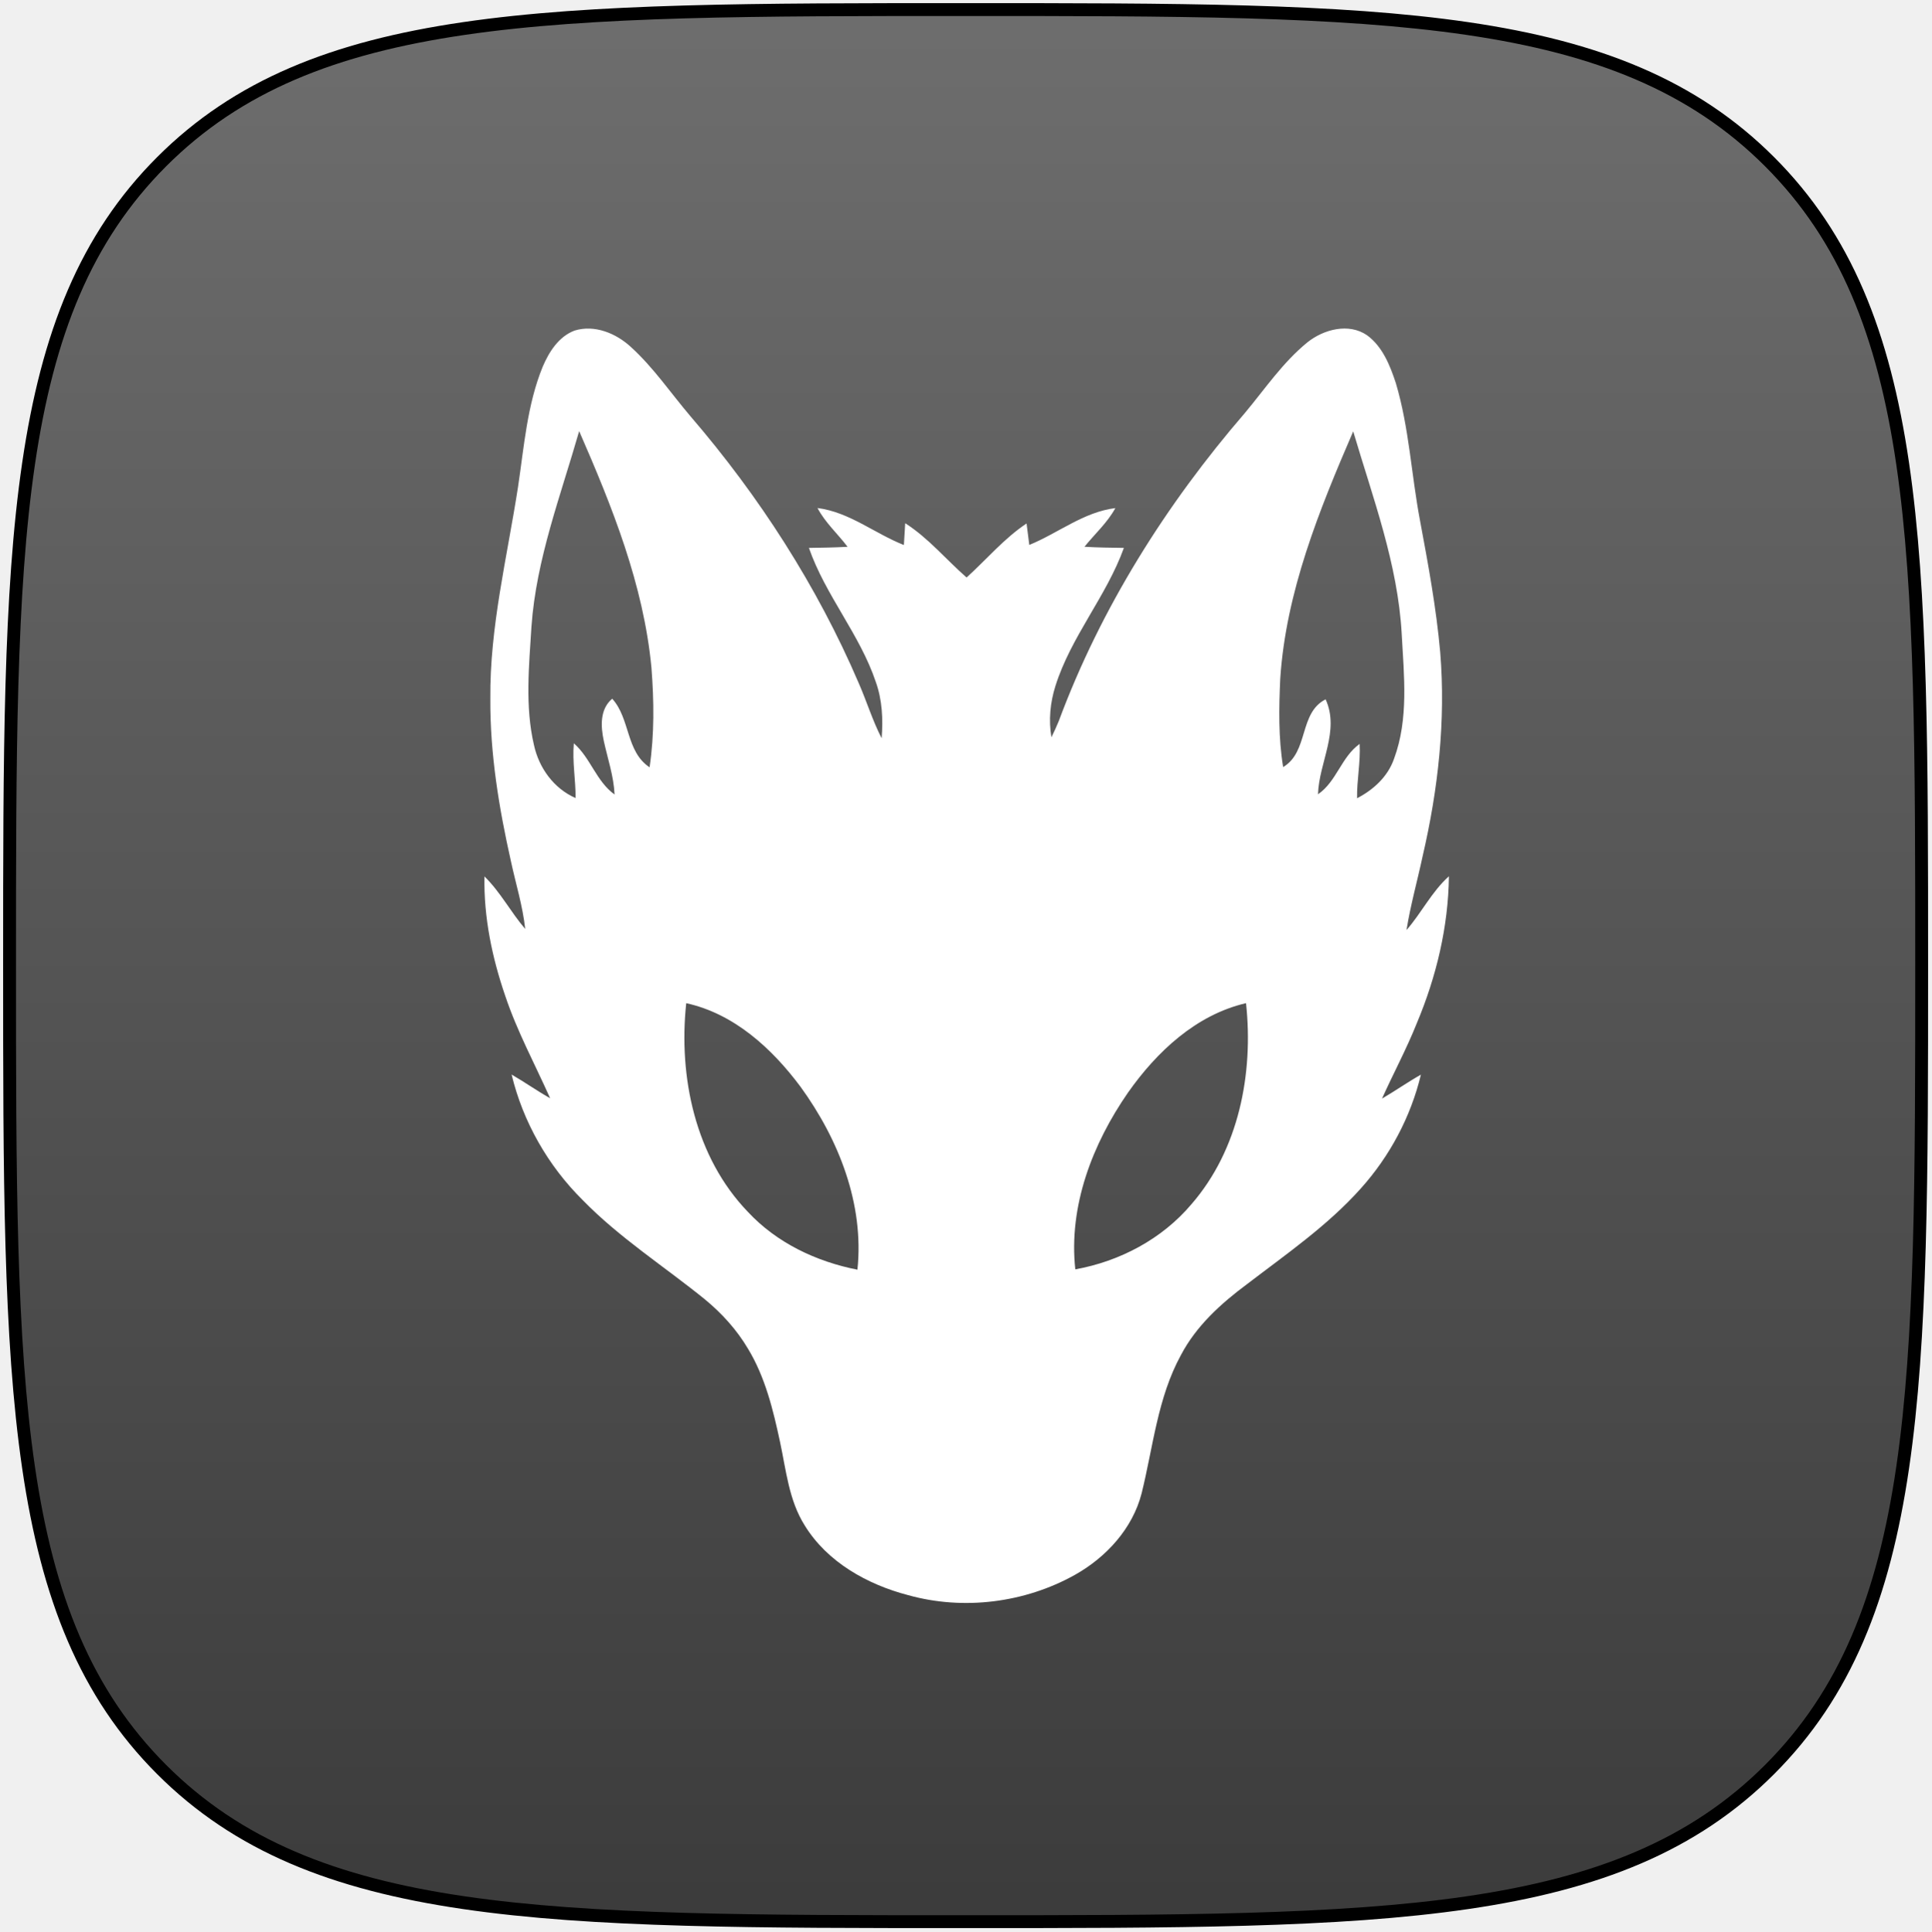
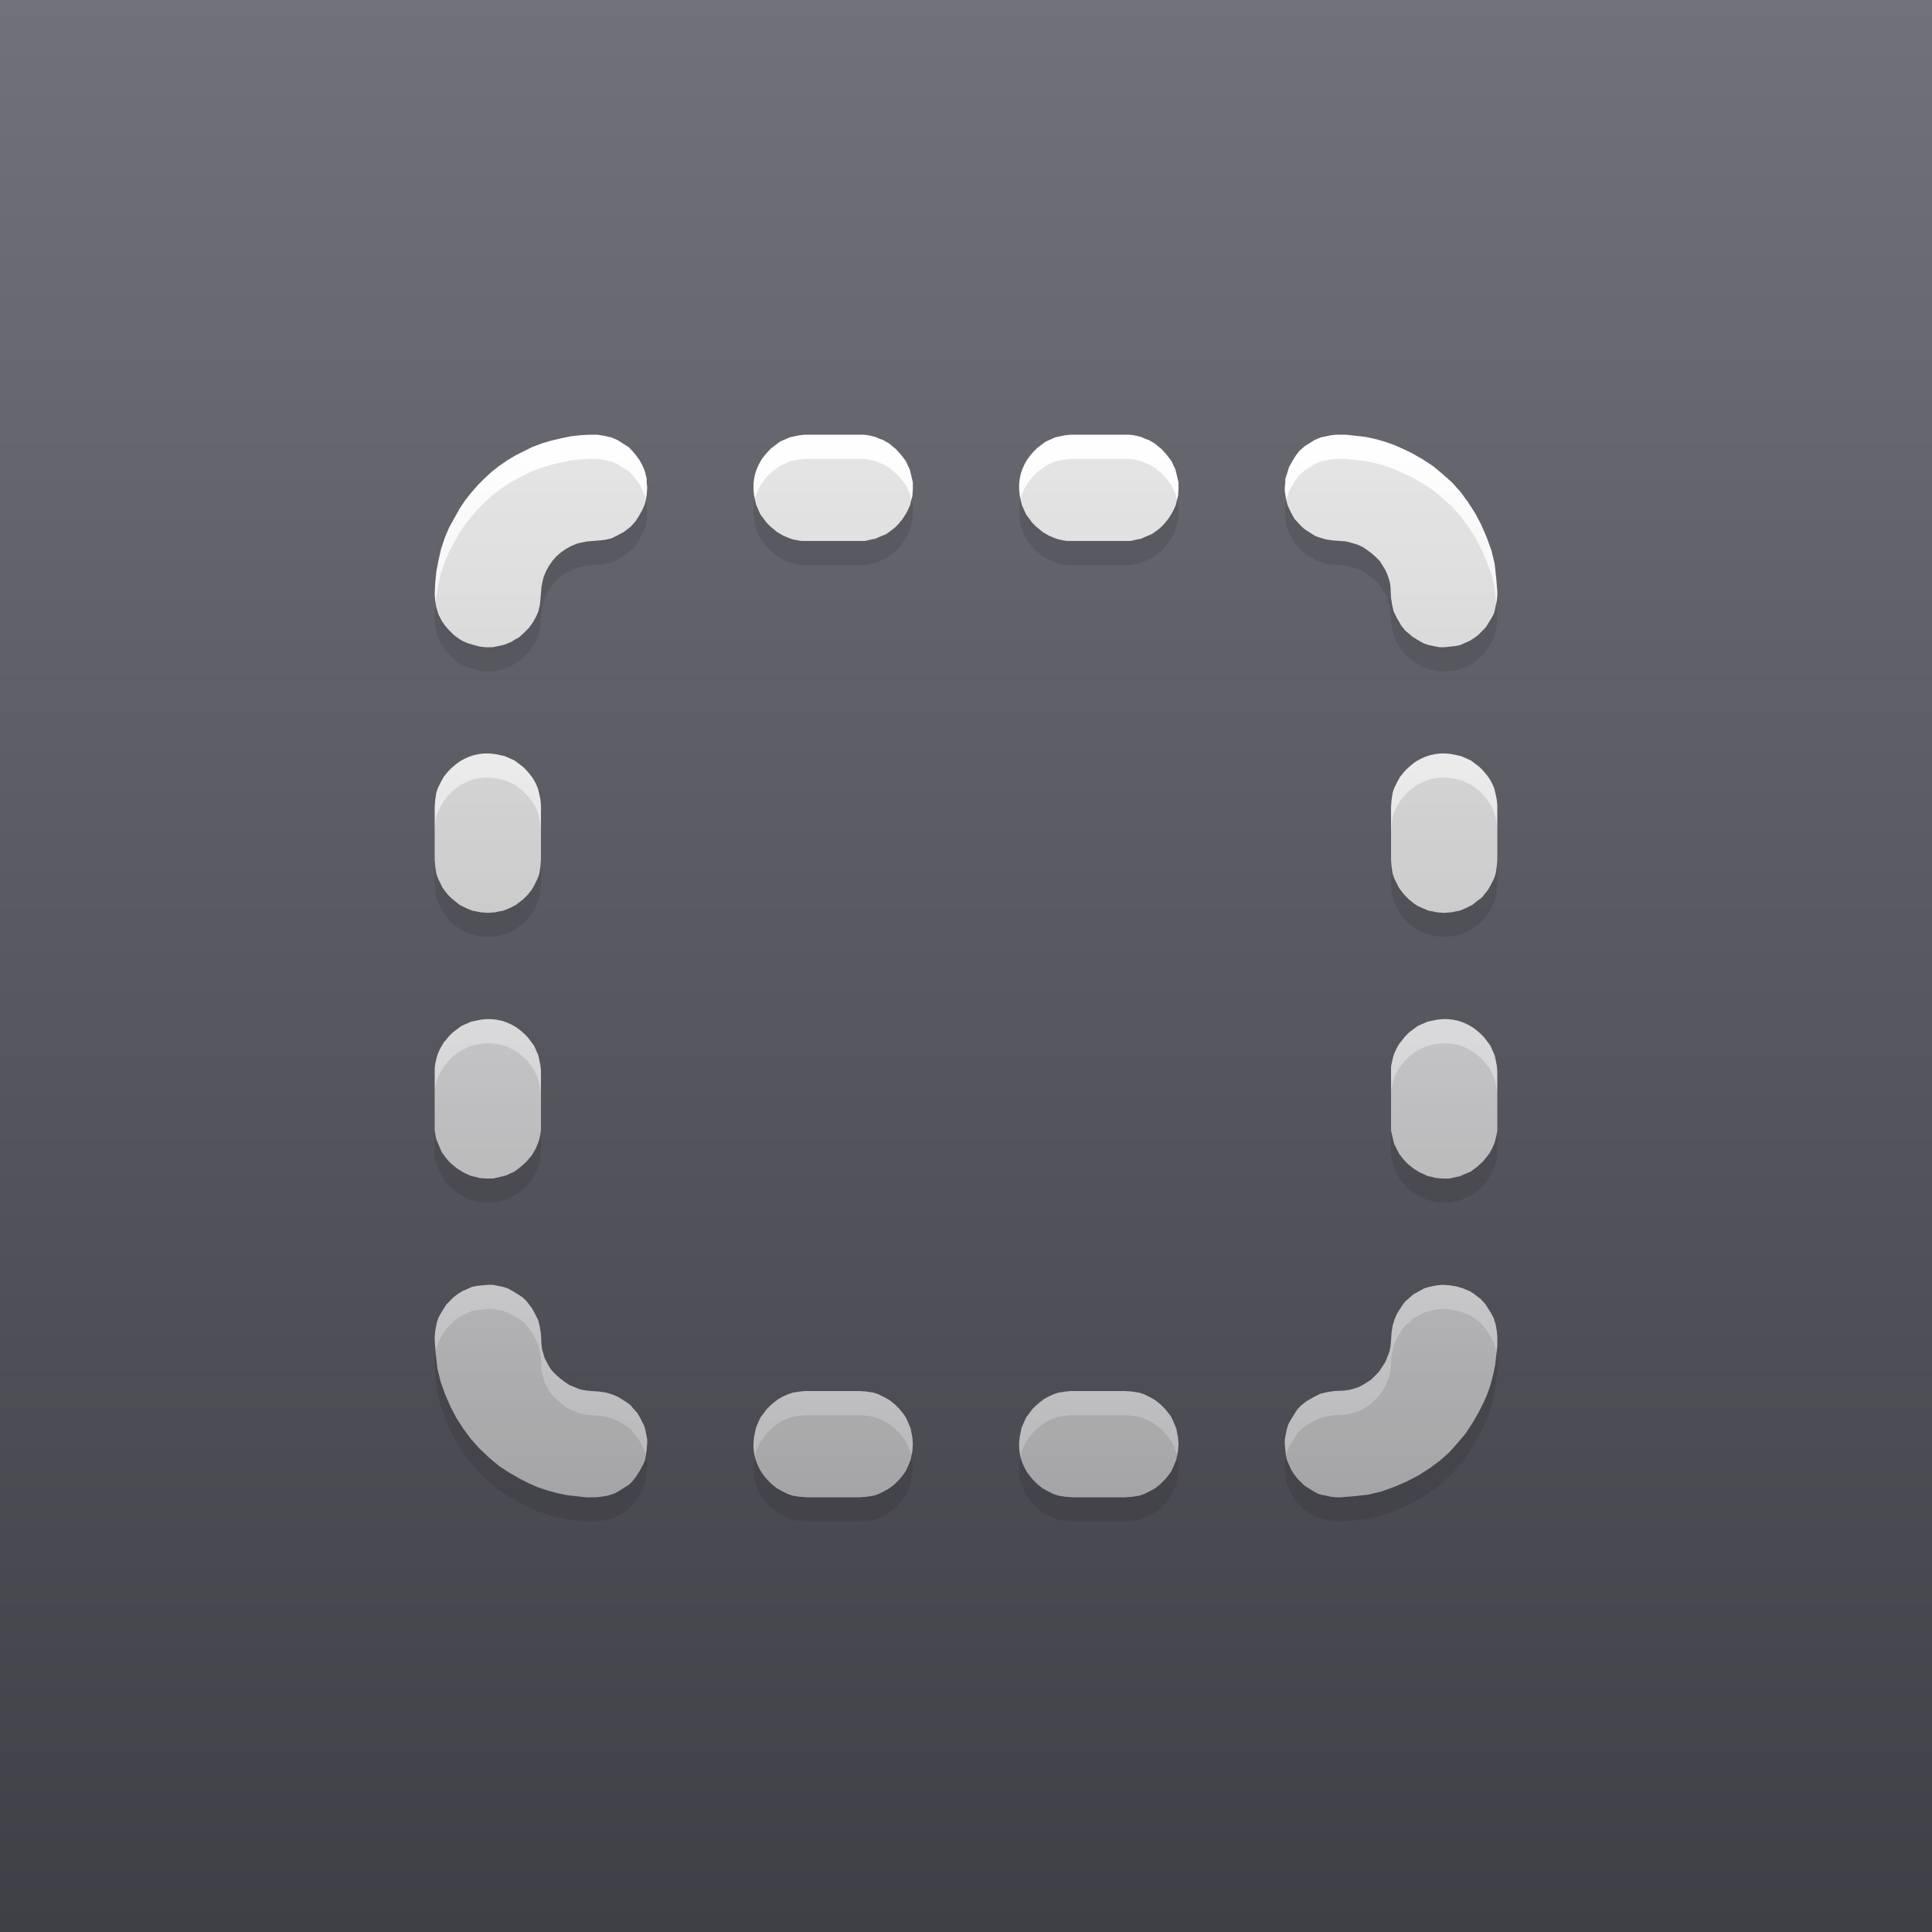
- <svg xmlns="http://www.w3.org/2000/svg" xmlns:xlink="http://www.w3.org/1999/xlink" width="606px" height="606px" viewBox="0 0 606 606" version="1.1">
+ <svg xmlns="http://www.w3.org/2000/svg" width="80" height="80" viewBox="0 0 80 80" fill="none">
+   <rect width="80" height="80" fill="url(#paint0_linear_datafox)" />
+   <g transform="translate(13.6 13.6) scale(2.2)">
+     <path fill-rule="evenodd" fill="url(#paint1_linear_datafox)" d="M10.10 4.00 L10.23 3.97 L10.29 3.96 L10.38 3.92 L10.50 3.87 L10.61 3.79 L10.66 3.75 L10.73 3.68 L10.81 3.58 L10.88 3.47 L10.91 3.41 L10.95 3.32 L10.97 3.23 L10.99 3.16 L11.00 3.03 L11.00 2.90 L10.97 2.77 L10.94 2.65 L10.91 2.59 L10.87 2.50 L10.81 2.42 L10.77 2.37 L10.68 2.27 L10.63 2.23 L10.56 2.17 L10.44 2.10 L10.38 2.08 L10.29 2.04 L10.16 2.01 L10.07 2.00 L10.00 2.00 L8.97 2.00 L8.87 2.01 L8.77 2.03 L8.68 2.05 L8.59 2.09 L8.50 2.13 L8.42 2.19 L8.34 2.25 L8.27 2.32 L8.21 2.39 L8.15 2.47 L8.10 2.56 L8.06 2.65 L8.03 2.74 L8.01 2.84 L8.00 2.93 L8.00 3.03 L8.01 3.13 L8.03 3.23 L8.05 3.32 L8.09 3.41 L8.13 3.50 L8.19 3.58 L8.25 3.66 L8.32 3.73 L8.37 3.77 L8.44 3.83 L8.56 3.90 L8.68 3.95 L8.74 3.97 L8.84 3.99 L8.90 4.00 L9.00 4.00 L10.00 4.00 Z M4.92 2.00 L4.74 2.01 L4.56 2.03 L4.37 2.07 L4.20 2.11 L4.03 2.16 L3.84 2.23 L3.68 2.31 L3.52 2.39 L3.37 2.48 L3.21 2.59 L3.07 2.70 L2.94 2.82 L2.81 2.95 L2.68 3.10 L2.57 3.24 L2.47 3.39 L2.37 3.57 L2.27 3.75 L2.19 3.94 L2.12 4.15 L2.07 4.37 L2.03 4.58 L2.01 4.79 L2.00 5.00 L2.01 5.13 L2.03 5.25 L2.07 5.38 L2.13 5.50 L2.20 5.60 L2.27 5.68 L2.36 5.77 L2.47 5.85 L2.52 5.88 L2.61 5.92 L2.74 5.96 L2.86 5.99 L2.96 6.00 L3.03 6.00 L3.09 6.00 L3.19 5.98 L3.32 5.95 L3.44 5.90 L3.52 5.85 L3.58 5.82 L3.68 5.73 L3.77 5.64 L3.85 5.53 L3.91 5.42 L3.95 5.33 L3.98 5.20 L3.99 5.10 L4.01 4.86 L4.03 4.76 L4.05 4.68 L4.09 4.58 L4.15 4.47 L4.22 4.37 L4.29 4.29 L4.37 4.22 L4.47 4.15 L4.58 4.09 L4.68 4.05 L4.76 4.03 L4.86 4.01 L5.10 3.99 L5.20 3.98 L5.33 3.95 L5.45 3.89 L5.56 3.83 L5.64 3.77 L5.69 3.73 L5.78 3.63 L5.85 3.52 L5.91 3.41 L5.95 3.32 L5.97 3.25 L5.99 3.13 L6.00 3.00 L5.99 2.90 L5.99 2.83 L5.96 2.70 L5.91 2.58 L5.85 2.47 L5.79 2.39 L5.75 2.34 L5.66 2.24 L5.55 2.17 L5.44 2.10 L5.32 2.05 L5.19 2.02 L5.06 2.00 Z M2.01 10.13 L2.03 10.26 L2.06 10.35 L2.09 10.41 L2.15 10.53 L2.21 10.61 L2.25 10.66 L2.32 10.73 L2.37 10.77 L2.47 10.85 L2.59 10.91 L2.71 10.96 L2.77 10.97 L2.87 10.99 L3.00 11.00 L3.13 10.99 L3.23 10.97 L3.29 10.96 L3.41 10.91 L3.53 10.85 L3.58 10.81 L3.66 10.75 L3.75 10.66 L3.83 10.56 L3.88 10.47 L3.91 10.41 L3.95 10.32 L3.97 10.26 L3.99 10.13 L4.00 10.00 L4.00 8.97 L3.99 8.87 L3.97 8.77 L3.94 8.65 L3.90 8.56 L3.85 8.47 L3.79 8.39 L3.73 8.32 L3.66 8.25 L3.58 8.19 L3.50 8.13 L3.41 8.09 L3.32 8.05 L3.23 8.03 L3.13 8.01 L3.03 8.00 L2.93 8.00 L2.84 8.01 L2.74 8.03 L2.65 8.06 L2.56 8.10 L2.47 8.15 L2.39 8.21 L2.32 8.27 L2.25 8.34 L2.17 8.44 L2.12 8.53 L2.09 8.59 L2.06 8.65 L2.03 8.74 L2.01 8.87 L2.00 9.00 L2.00 10.00 Z M2.00 15.10 L2.01 15.16 L2.03 15.26 L2.08 15.38 L2.13 15.50 L2.21 15.61 L2.27 15.68 L2.32 15.73 L2.42 15.81 L2.53 15.88 L2.59 15.91 L2.68 15.95 L2.77 15.97 L2.84 15.99 L2.97 16.00 L3.10 16.00 L3.23 15.97 L3.35 15.94 L3.41 15.91 L3.50 15.87 L3.58 15.81 L3.63 15.77 L3.73 15.68 L3.77 15.63 L3.83 15.56 L3.90 15.44 L3.95 15.32 L3.97 15.26 L3.99 15.16 L4.00 15.10 L4.00 15.00 L4.00 13.97 L3.99 13.87 L3.97 13.77 L3.95 13.68 L3.91 13.59 L3.87 13.50 L3.81 13.42 L3.75 13.34 L3.68 13.27 L3.61 13.21 L3.53 13.15 L3.44 13.10 L3.35 13.06 L3.26 13.03 L3.16 13.01 L3.07 13.00 L2.97 13.00 L2.87 13.01 L2.77 13.03 L2.68 13.05 L2.59 13.09 L2.50 13.13 L2.42 13.19 L2.34 13.25 L2.27 13.32 L2.23 13.37 L2.17 13.44 L2.10 13.56 L2.06 13.65 L2.04 13.71 L2.01 13.84 L2.00 13.93 L2.00 14.00 L2.00 15.00 Z M4.95 20.00 L4.85 19.99 L4.74 19.97 L4.64 19.93 L4.54 19.89 L4.45 19.83 L4.37 19.77 L4.29 19.70 L4.21 19.62 L4.16 19.55 L4.11 19.46 L4.07 19.38 L4.04 19.28 L4.02 19.21 L4.01 19.13 L4.00 18.93 L3.98 18.80 L3.95 18.67 L3.89 18.55 L3.83 18.44 L3.79 18.39 L3.73 18.31 L3.66 18.24 L3.60 18.20 L3.55 18.17 L3.47 18.12 L3.38 18.07 L3.29 18.04 L3.19 18.02 L3.09 18.00 L3.00 18.00 L2.90 18.01 L2.80 18.02 L2.70 18.04 L2.61 18.08 L2.52 18.12 L2.44 18.17 L2.36 18.23 L2.29 18.30 L2.22 18.37 L2.17 18.45 L2.12 18.53 L2.07 18.62 L2.04 18.71 L2.02 18.81 L2.01 18.87 L2.00 18.97 L2.00 19.05 L2.02 19.30 L2.05 19.57 L2.11 19.82 L2.20 20.07 L2.30 20.30 L2.41 20.51 L2.54 20.71 L2.68 20.90 L2.84 21.08 L3.03 21.26 L3.21 21.41 L3.41 21.54 L3.62 21.66 L3.78 21.74 L3.94 21.81 L4.12 21.87 L4.30 21.92 L4.49 21.96 L4.67 21.98 L4.85 22.00 L5.03 22.00 L5.13 21.99 L5.25 21.97 L5.38 21.93 L5.47 21.88 L5.55 21.83 L5.66 21.76 L5.73 21.69 L5.79 21.61 L5.86 21.50 L5.92 21.39 L5.96 21.30 L5.97 21.23 L5.99 21.10 L6.00 20.97 L6.00 20.91 L5.98 20.81 L5.96 20.71 L5.94 20.65 L5.88 20.53 L5.82 20.42 L5.73 20.32 L5.69 20.27 L5.61 20.21 L5.50 20.14 L5.45 20.11 L5.36 20.07 L5.23 20.03 L5.10 20.01 Z M10.13 21.99 L10.26 21.97 L10.35 21.94 L10.41 21.91 L10.47 21.88 L10.56 21.83 L10.66 21.75 L10.75 21.66 L10.83 21.56 L10.87 21.50 L10.91 21.41 L10.96 21.29 L10.97 21.23 L10.99 21.13 L11.00 21.00 L10.99 20.87 L10.97 20.77 L10.96 20.71 L10.91 20.59 L10.87 20.50 L10.83 20.44 L10.75 20.34 L10.66 20.25 L10.56 20.17 L10.47 20.12 L10.41 20.09 L10.35 20.06 L10.26 20.03 L10.13 20.01 L10.00 20.00 L8.97 20.00 L8.87 20.01 L8.74 20.03 L8.65 20.06 L8.56 20.10 L8.47 20.15 L8.39 20.21 L8.32 20.27 L8.25 20.34 L8.19 20.42 L8.13 20.50 L8.09 20.59 L8.05 20.68 L8.03 20.77 L8.01 20.87 L8.00 20.97 L8.00 21.07 L8.01 21.16 L8.03 21.26 L8.06 21.35 L8.10 21.44 L8.15 21.53 L8.21 21.61 L8.27 21.68 L8.34 21.75 L8.44 21.83 L8.53 21.88 L8.59 21.91 L8.65 21.94 L8.74 21.97 L8.87 21.99 L9.00 22.00 L10.00 22.00 Z M15.10 4.00 L15.23 3.97 L15.29 3.96 L15.38 3.92 L15.50 3.87 L15.61 3.79 L15.66 3.75 L15.73 3.68 L15.81 3.58 L15.88 3.47 L15.91 3.41 L15.95 3.32 L15.97 3.23 L15.99 3.16 L16.00 3.03 L16.00 2.90 L15.97 2.77 L15.94 2.65 L15.91 2.59 L15.87 2.50 L15.81 2.42 L15.77 2.37 L15.68 2.27 L15.63 2.23 L15.56 2.17 L15.44 2.10 L15.38 2.08 L15.29 2.04 L15.16 2.01 L15.07 2.00 L15.00 2.00 L13.97 2.00 L13.87 2.01 L13.77 2.03 L13.68 2.05 L13.59 2.09 L13.50 2.13 L13.42 2.19 L13.34 2.25 L13.27 2.32 L13.21 2.39 L13.15 2.47 L13.10 2.56 L13.06 2.65 L13.03 2.74 L13.01 2.84 L13.00 2.93 L13.00 3.03 L13.01 3.13 L13.03 3.23 L13.05 3.32 L13.09 3.41 L13.13 3.50 L13.19 3.58 L13.25 3.66 L13.32 3.73 L13.37 3.77 L13.44 3.83 L13.56 3.90 L13.68 3.95 L13.74 3.97 L13.84 3.99 L13.90 4.00 L14.00 4.00 L15.00 4.00 Z M19.05 4.00 L19.16 4.01 L19.27 4.04 L19.37 4.07 L19.46 4.11 L19.55 4.17 L19.63 4.23 L19.71 4.30 L19.79 4.38 L19.84 4.46 L19.89 4.54 L19.93 4.63 L19.96 4.72 L19.98 4.79 L19.99 4.87 L20.00 5.07 L20.02 5.20 L20.05 5.33 L20.11 5.45 L20.14 5.50 L20.19 5.59 L20.27 5.69 L20.32 5.73 L20.40 5.80 L20.48 5.85 L20.53 5.88 L20.62 5.93 L20.71 5.96 L20.81 5.98 L20.91 6.00 L21.00 6.00 L21.10 5.99 L21.20 5.98 L21.30 5.96 L21.39 5.92 L21.48 5.88 L21.56 5.83 L21.64 5.77 L21.71 5.70 L21.78 5.63 L21.83 5.55 L21.88 5.47 L21.93 5.38 L21.95 5.32 L21.97 5.22 L21.99 5.13 L22.00 5.03 L22.00 4.95 L21.98 4.70 L21.95 4.43 L21.89 4.18 L21.80 3.93 L21.70 3.70 L21.59 3.49 L21.45 3.27 L21.31 3.08 L21.15 2.90 L20.97 2.74 L20.79 2.59 L20.59 2.46 L20.38 2.34 L20.21 2.26 L20.05 2.19 L19.88 2.13 L19.70 2.08 L19.51 2.04 L19.33 2.02 L19.15 2.00 L18.97 2.00 L18.87 2.01 L18.78 2.03 L18.68 2.05 L18.56 2.10 L18.45 2.17 L18.37 2.22 L18.27 2.31 L18.21 2.39 L18.14 2.50 L18.08 2.61 L18.04 2.74 L18.01 2.83 L18.01 2.90 L18.00 3.00 L18.00 3.06 L18.02 3.19 L18.05 3.32 L18.09 3.41 L18.12 3.47 L18.18 3.58 L18.27 3.68 L18.34 3.75 L18.39 3.79 L18.50 3.86 L18.58 3.91 L18.64 3.93 L18.77 3.97 L18.90 3.99 Z M20.01 10.13 L20.03 10.26 L20.06 10.35 L20.09 10.41 L20.15 10.53 L20.21 10.61 L20.25 10.66 L20.34 10.75 L20.44 10.83 L20.50 10.87 L20.59 10.91 L20.71 10.96 L20.77 10.97 L20.87 10.99 L21.00 11.00 L21.13 10.99 L21.23 10.97 L21.29 10.96 L21.41 10.91 L21.53 10.85 L21.63 10.77 L21.71 10.71 L21.75 10.66 L21.83 10.56 L21.88 10.47 L21.91 10.41 L21.94 10.35 L21.97 10.26 L21.99 10.13 L22.00 10.00 L22.00 8.97 L21.99 8.87 L21.97 8.77 L21.94 8.65 L21.90 8.56 L21.85 8.47 L21.79 8.39 L21.73 8.32 L21.66 8.25 L21.58 8.19 L21.50 8.13 L21.41 8.09 L21.32 8.05 L21.23 8.03 L21.13 8.01 L21.03 8.00 L20.93 8.00 L20.84 8.01 L20.74 8.03 L20.65 8.06 L20.56 8.10 L20.47 8.15 L20.39 8.21 L20.32 8.27 L20.25 8.34 L20.17 8.44 L20.12 8.53 L20.09 8.59 L20.06 8.65 L20.03 8.74 L20.01 8.87 L20.00 9.00 L20.00 10.00 Z M20.00 15.10 L20.03 15.23 L20.06 15.35 L20.12 15.47 L20.15 15.53 L20.21 15.61 L20.27 15.68 L20.32 15.73 L20.42 15.81 L20.53 15.88 L20.62 15.92 L20.68 15.95 L20.77 15.97 L20.84 15.99 L20.97 16.00 L21.10 16.00 L21.23 15.97 L21.29 15.96 L21.38 15.92 L21.50 15.87 L21.58 15.81 L21.63 15.77 L21.73 15.68 L21.81 15.58 L21.85 15.53 L21.90 15.44 L21.94 15.35 L21.96 15.29 L21.99 15.16 L22.00 15.10 L22.00 15.00 L22.00 13.97 L21.99 13.87 L21.97 13.77 L21.95 13.68 L21.91 13.59 L21.87 13.50 L21.81 13.42 L21.75 13.34 L21.68 13.27 L21.61 13.21 L21.53 13.15 L21.44 13.10 L21.35 13.06 L21.26 13.03 L21.16 13.01 L21.07 13.00 L20.97 13.00 L20.87 13.01 L20.77 13.03 L20.68 13.05 L20.59 13.09 L20.50 13.13 L20.42 13.19 L20.34 13.25 L20.27 13.32 L20.19 13.42 L20.15 13.47 L20.10 13.56 L20.06 13.65 L20.04 13.71 L20.01 13.84 L20.00 13.90 L20.00 14.00 L20.00 15.00 Z M20.00 19.05 L19.99 19.16 L19.97 19.26 L19.93 19.36 L19.89 19.46 L19.83 19.55 L19.77 19.64 L19.69 19.72 L19.62 19.79 L19.54 19.84 L19.46 19.89 L19.38 19.93 L19.28 19.96 L19.21 19.98 L19.13 19.99 L18.93 20.00 L18.80 20.02 L18.67 20.05 L18.55 20.11 L18.50 20.14 L18.41 20.19 L18.31 20.27 L18.24 20.34 L18.20 20.40 L18.17 20.45 L18.12 20.53 L18.07 20.62 L18.04 20.71 L18.02 20.81 L18.00 20.91 L18.00 21.00 L18.01 21.10 L18.02 21.20 L18.04 21.30 L18.08 21.39 L18.12 21.48 L18.17 21.56 L18.23 21.64 L18.30 21.71 L18.37 21.78 L18.45 21.83 L18.53 21.88 L18.62 21.93 L18.68 21.95 L18.78 21.97 L18.87 21.99 L18.97 22.00 L19.05 22.00 L19.30 21.98 L19.57 21.95 L19.82 21.89 L20.07 21.80 L20.30 21.70 L20.53 21.58 L20.73 21.45 L20.92 21.31 L21.10 21.15 L21.26 20.97 L21.41 20.79 L21.54 20.59 L21.66 20.38 L21.74 20.22 L21.81 20.06 L21.87 19.89 L21.92 19.70 L21.96 19.51 L21.98 19.33 L22.00 19.15 L22.00 18.97 L21.99 18.87 L21.97 18.75 L21.93 18.62 L21.88 18.53 L21.83 18.45 L21.78 18.37 L21.69 18.27 L21.61 18.21 L21.56 18.17 L21.48 18.12 L21.36 18.07 L21.23 18.03 L21.10 18.01 L20.97 18.00 L20.87 18.01 L20.81 18.02 L20.68 18.05 L20.62 18.07 L20.53 18.12 L20.42 18.18 L20.32 18.27 L20.27 18.31 L20.21 18.39 L20.14 18.50 L20.11 18.55 L20.07 18.64 L20.03 18.77 L20.01 18.90 Z M15.13 21.99 L15.26 21.97 L15.35 21.94 L15.41 21.91 L15.47 21.88 L15.56 21.83 L15.66 21.75 L15.75 21.66 L15.83 21.56 L15.87 21.50 L15.91 21.41 L15.96 21.29 L15.97 21.23 L15.99 21.13 L16.00 21.00 L15.99 20.87 L15.97 20.77 L15.96 20.71 L15.91 20.59 L15.87 20.50 L15.83 20.44 L15.75 20.34 L15.66 20.25 L15.56 20.17 L15.47 20.12 L15.41 20.09 L15.35 20.06 L15.26 20.03 L15.13 20.01 L15.00 20.00 L13.97 20.00 L13.87 20.01 L13.74 20.03 L13.65 20.06 L13.56 20.10 L13.47 20.15 L13.39 20.21 L13.32 20.27 L13.25 20.34 L13.19 20.42 L13.13 20.50 L13.09 20.59 L13.05 20.68 L13.03 20.77 L13.01 20.87 L13.00 20.97 L13.00 21.07 L13.01 21.16 L13.03 21.26 L13.06 21.35 L13.10 21.44 L13.15 21.53 L13.21 21.61 L13.27 21.68 L13.34 21.75 L13.44 21.83 L13.53 21.88 L13.59 21.91 L13.65 21.94 L13.74 21.97 L13.87 21.99 L14.00 22.00 L15.00 22.00 Z" />
+   </g>
+   <g transform="translate(13.6 14.6) scale(2.2)">
+     <path fill-rule="evenodd" fill="black" fill-opacity="0.1" d="M10.10 4.00 L10.23 3.97 L10.29 3.96 L10.38 3.92 L10.50 3.87 L10.61 3.79 L10.66 3.75 L10.73 3.68 L10.81 3.58 L10.88 3.47 L10.91 3.41 L10.95 3.32 L10.97 3.23 L10.99 3.16 L11.00 3.03 L11.00 2.90 L10.97 2.77 L10.94 2.65 L10.91 2.59 L10.87 2.50 L10.81 2.42 L10.77 2.37 L10.68 2.27 L10.63 2.23 L10.56 2.17 L10.44 2.10 L10.38 2.08 L10.29 2.04 L10.16 2.01 L10.07 2.00 L10.00 2.00 L8.97 2.00 L8.87 2.01 L8.77 2.03 L8.68 2.05 L8.59 2.09 L8.50 2.13 L8.42 2.19 L8.34 2.25 L8.27 2.32 L8.21 2.39 L8.15 2.47 L8.10 2.56 L8.06 2.65 L8.03 2.74 L8.01 2.84 L8.00 2.93 L8.00 3.03 L8.01 3.13 L8.03 3.23 L8.05 3.32 L8.09 3.41 L8.13 3.50 L8.19 3.58 L8.25 3.66 L8.32 3.73 L8.37 3.77 L8.44 3.83 L8.56 3.90 L8.68 3.95 L8.74 3.97 L8.84 3.99 L8.90 4.00 L9.00 4.00 L10.00 4.00 Z M4.92 2.00 L4.74 2.01 L4.56 2.03 L4.37 2.07 L4.20 2.11 L4.03 2.16 L3.84 2.23 L3.68 2.31 L3.52 2.39 L3.37 2.48 L3.21 2.59 L3.07 2.70 L2.94 2.82 L2.81 2.95 L2.68 3.10 L2.57 3.24 L2.47 3.39 L2.37 3.57 L2.27 3.75 L2.19 3.94 L2.12 4.15 L2.07 4.37 L2.03 4.58 L2.01 4.79 L2.00 5.00 L2.01 5.13 L2.03 5.25 L2.07 5.38 L2.13 5.50 L2.20 5.60 L2.27 5.68 L2.36 5.77 L2.47 5.85 L2.52 5.88 L2.61 5.92 L2.74 5.96 L2.86 5.99 L2.96 6.00 L3.03 6.00 L3.09 6.00 L3.19 5.98 L3.32 5.95 L3.44 5.90 L3.52 5.85 L3.58 5.82 L3.68 5.73 L3.77 5.64 L3.85 5.53 L3.91 5.42 L3.95 5.33 L3.98 5.20 L3.99 5.10 L4.01 4.86 L4.03 4.76 L4.05 4.68 L4.09 4.58 L4.15 4.47 L4.22 4.37 L4.29 4.29 L4.37 4.22 L4.47 4.15 L4.58 4.09 L4.68 4.05 L4.76 4.03 L4.86 4.01 L5.10 3.99 L5.20 3.98 L5.33 3.95 L5.45 3.89 L5.56 3.83 L5.64 3.77 L5.69 3.73 L5.78 3.63 L5.85 3.52 L5.91 3.41 L5.95 3.32 L5.97 3.25 L5.99 3.13 L6.00 3.00 L5.99 2.90 L5.99 2.83 L5.96 2.70 L5.91 2.58 L5.85 2.47 L5.79 2.39 L5.75 2.34 L5.66 2.24 L5.55 2.17 L5.44 2.10 L5.32 2.05 L5.19 2.02 L5.06 2.00 Z M2.01 10.13 L2.03 10.26 L2.06 10.35 L2.09 10.41 L2.15 10.53 L2.21 10.61 L2.25 10.66 L2.32 10.73 L2.37 10.77 L2.47 10.85 L2.59 10.91 L2.71 10.96 L2.77 10.97 L2.87 10.99 L3.00 11.00 L3.13 10.99 L3.23 10.97 L3.29 10.96 L3.41 10.91 L3.53 10.85 L3.58 10.81 L3.66 10.75 L3.75 10.66 L3.83 10.56 L3.88 10.47 L3.91 10.41 L3.95 10.32 L3.97 10.26 L3.99 10.13 L4.00 10.00 L4.00 8.97 L3.99 8.87 L3.97 8.77 L3.94 8.65 L3.90 8.56 L3.85 8.47 L3.79 8.39 L3.73 8.32 L3.66 8.25 L3.58 8.19 L3.50 8.13 L3.41 8.09 L3.32 8.05 L3.23 8.03 L3.13 8.01 L3.03 8.00 L2.93 8.00 L2.84 8.01 L2.74 8.03 L2.65 8.06 L2.56 8.10 L2.47 8.15 L2.39 8.21 L2.32 8.27 L2.25 8.34 L2.17 8.44 L2.12 8.53 L2.09 8.59 L2.06 8.65 L2.03 8.74 L2.01 8.87 L2.00 9.00 L2.00 10.00 Z M2.00 15.10 L2.01 15.16 L2.03 15.26 L2.08 15.38 L2.13 15.50 L2.21 15.61 L2.27 15.68 L2.32 15.73 L2.42 15.81 L2.53 15.88 L2.59 15.91 L2.68 15.95 L2.77 15.97 L2.84 15.99 L2.97 16.00 L3.10 16.00 L3.23 15.97 L3.35 15.94 L3.41 15.91 L3.50 15.87 L3.58 15.81 L3.63 15.77 L3.73 15.68 L3.77 15.63 L3.83 15.56 L3.90 15.44 L3.95 15.32 L3.97 15.26 L3.99 15.16 L4.00 15.10 L4.00 15.00 L4.00 13.97 L3.99 13.87 L3.97 13.77 L3.95 13.68 L3.91 13.59 L3.87 13.50 L3.81 13.42 L3.75 13.34 L3.68 13.27 L3.61 13.21 L3.53 13.15 L3.44 13.10 L3.35 13.06 L3.26 13.03 L3.16 13.01 L3.07 13.00 L2.97 13.00 L2.87 13.01 L2.77 13.03 L2.68 13.05 L2.59 13.09 L2.50 13.13 L2.42 13.19 L2.34 13.25 L2.27 13.32 L2.23 13.37 L2.17 13.44 L2.10 13.56 L2.06 13.65 L2.04 13.71 L2.01 13.84 L2.00 13.93 L2.00 14.00 L2.00 15.00 Z M4.95 20.00 L4.85 19.99 L4.74 19.97 L4.64 19.93 L4.54 19.89 L4.45 19.83 L4.37 19.77 L4.29 19.70 L4.21 19.62 L4.16 19.55 L4.11 19.46 L4.07 19.38 L4.04 19.28 L4.02 19.21 L4.01 19.13 L4.00 18.93 L3.98 18.80 L3.95 18.67 L3.89 18.55 L3.83 18.44 L3.79 18.39 L3.73 18.31 L3.66 18.24 L3.60 18.20 L3.55 18.17 L3.47 18.12 L3.38 18.07 L3.29 18.04 L3.19 18.02 L3.09 18.00 L3.00 18.00 L2.90 18.01 L2.80 18.02 L2.70 18.04 L2.61 18.08 L2.52 18.12 L2.44 18.17 L2.36 18.23 L2.29 18.30 L2.22 18.37 L2.17 18.45 L2.12 18.53 L2.07 18.62 L2.04 18.71 L2.02 18.81 L2.01 18.87 L2.00 18.97 L2.00 19.05 L2.02 19.30 L2.05 19.57 L2.11 19.82 L2.20 20.07 L2.30 20.30 L2.41 20.51 L2.54 20.71 L2.68 20.90 L2.84 21.08 L3.03 21.26 L3.21 21.41 L3.41 21.54 L3.62 21.66 L3.78 21.74 L3.94 21.81 L4.12 21.87 L4.30 21.92 L4.49 21.96 L4.67 21.98 L4.85 22.00 L5.03 22.00 L5.13 21.99 L5.25 21.97 L5.38 21.93 L5.47 21.88 L5.55 21.83 L5.66 21.76 L5.73 21.69 L5.79 21.61 L5.86 21.50 L5.92 21.39 L5.96 21.30 L5.97 21.23 L5.99 21.10 L6.00 20.97 L6.00 20.91 L5.98 20.81 L5.96 20.71 L5.94 20.65 L5.88 20.53 L5.82 20.42 L5.73 20.32 L5.69 20.27 L5.61 20.21 L5.50 20.14 L5.45 20.11 L5.36 20.07 L5.23 20.03 L5.10 20.01 Z M10.13 21.99 L10.26 21.97 L10.35 21.94 L10.41 21.91 L10.47 21.88 L10.56 21.83 L10.66 21.75 L10.75 21.66 L10.83 21.56 L10.87 21.50 L10.91 21.41 L10.96 21.29 L10.97 21.23 L10.99 21.13 L11.00 21.00 L10.99 20.87 L10.97 20.77 L10.96 20.71 L10.91 20.59 L10.87 20.50 L10.83 20.44 L10.75 20.34 L10.66 20.25 L10.56 20.17 L10.47 20.12 L10.41 20.09 L10.35 20.06 L10.26 20.03 L10.13 20.01 L10.00 20.00 L8.97 20.00 L8.87 20.01 L8.74 20.03 L8.65 20.06 L8.56 20.10 L8.47 20.15 L8.39 20.21 L8.32 20.27 L8.25 20.34 L8.19 20.42 L8.13 20.50 L8.09 20.59 L8.05 20.68 L8.03 20.77 L8.01 20.87 L8.00 20.97 L8.00 21.07 L8.01 21.16 L8.03 21.26 L8.06 21.35 L8.10 21.44 L8.15 21.53 L8.21 21.61 L8.27 21.68 L8.34 21.75 L8.44 21.83 L8.53 21.88 L8.59 21.91 L8.65 21.94 L8.74 21.97 L8.87 21.99 L9.00 22.00 L10.00 22.00 Z M15.10 4.00 L15.23 3.97 L15.29 3.96 L15.38 3.92 L15.50 3.87 L15.61 3.79 L15.66 3.75 L15.73 3.68 L15.81 3.58 L15.88 3.47 L15.91 3.41 L15.95 3.32 L15.97 3.23 L15.99 3.16 L16.00 3.03 L16.00 2.90 L15.97 2.77 L15.94 2.65 L15.91 2.59 L15.87 2.50 L15.81 2.42 L15.77 2.37 L15.68 2.27 L15.63 2.23 L15.56 2.17 L15.44 2.10 L15.38 2.08 L15.29 2.04 L15.16 2.01 L15.07 2.00 L15.00 2.00 L13.97 2.00 L13.87 2.01 L13.77 2.03 L13.68 2.05 L13.59 2.09 L13.50 2.13 L13.42 2.19 L13.34 2.25 L13.27 2.32 L13.21 2.39 L13.15 2.47 L13.10 2.56 L13.06 2.65 L13.03 2.74 L13.01 2.84 L13.00 2.93 L13.00 3.03 L13.01 3.13 L13.03 3.23 L13.05 3.32 L13.09 3.41 L13.13 3.50 L13.19 3.58 L13.25 3.66 L13.32 3.73 L13.37 3.77 L13.44 3.83 L13.56 3.90 L13.68 3.95 L13.74 3.97 L13.84 3.99 L13.90 4.00 L14.00 4.00 L15.00 4.00 Z M19.05 4.00 L19.16 4.01 L19.27 4.04 L19.37 4.07 L19.46 4.11 L19.55 4.17 L19.63 4.23 L19.71 4.30 L19.79 4.38 L19.84 4.46 L19.89 4.54 L19.93 4.63 L19.96 4.72 L19.98 4.79 L19.99 4.87 L20.00 5.07 L20.02 5.20 L20.05 5.33 L20.11 5.45 L20.14 5.50 L20.19 5.59 L20.27 5.69 L20.32 5.73 L20.40 5.80 L20.48 5.85 L20.53 5.88 L20.62 5.93 L20.71 5.96 L20.81 5.98 L20.91 6.00 L21.00 6.00 L21.10 5.99 L21.20 5.98 L21.30 5.96 L21.39 5.92 L21.48 5.88 L21.56 5.83 L21.64 5.77 L21.71 5.70 L21.78 5.63 L21.83 5.55 L21.88 5.47 L21.93 5.38 L21.95 5.32 L21.97 5.22 L21.99 5.13 L22.00 5.03 L22.00 4.95 L21.98 4.70 L21.95 4.43 L21.89 4.18 L21.80 3.93 L21.70 3.70 L21.59 3.49 L21.45 3.27 L21.31 3.08 L21.15 2.90 L20.97 2.74 L20.79 2.59 L20.59 2.46 L20.38 2.34 L20.21 2.26 L20.05 2.19 L19.88 2.13 L19.70 2.08 L19.51 2.04 L19.33 2.02 L19.15 2.00 L18.97 2.00 L18.87 2.01 L18.78 2.03 L18.68 2.05 L18.56 2.10 L18.45 2.17 L18.37 2.22 L18.27 2.31 L18.21 2.39 L18.14 2.50 L18.08 2.61 L18.04 2.74 L18.01 2.83 L18.01 2.90 L18.00 3.00 L18.00 3.06 L18.02 3.19 L18.05 3.32 L18.09 3.41 L18.12 3.47 L18.18 3.58 L18.27 3.68 L18.34 3.75 L18.39 3.79 L18.50 3.86 L18.58 3.91 L18.64 3.93 L18.77 3.97 L18.90 3.99 Z M20.01 10.13 L20.03 10.26 L20.06 10.35 L20.09 10.41 L20.15 10.53 L20.21 10.61 L20.25 10.66 L20.34 10.75 L20.44 10.83 L20.50 10.87 L20.59 10.91 L20.71 10.96 L20.77 10.97 L20.87 10.99 L21.00 11.00 L21.13 10.99 L21.23 10.97 L21.29 10.96 L21.41 10.91 L21.53 10.85 L21.63 10.77 L21.71 10.71 L21.75 10.66 L21.83 10.56 L21.88 10.47 L21.91 10.41 L21.94 10.35 L21.97 10.26 L21.99 10.13 L22.00 10.00 L22.00 8.97 L21.99 8.87 L21.97 8.77 L21.94 8.65 L21.90 8.56 L21.85 8.47 L21.79 8.39 L21.73 8.32 L21.66 8.25 L21.58 8.19 L21.50 8.13 L21.41 8.09 L21.32 8.05 L21.23 8.03 L21.13 8.01 L21.03 8.00 L20.93 8.00 L20.84 8.01 L20.74 8.03 L20.65 8.06 L20.56 8.10 L20.47 8.15 L20.39 8.21 L20.32 8.27 L20.25 8.34 L20.17 8.44 L20.12 8.53 L20.09 8.59 L20.06 8.65 L20.03 8.74 L20.01 8.87 L20.00 9.00 L20.00 10.00 Z M20.00 15.10 L20.03 15.23 L20.06 15.35 L20.12 15.47 L20.15 15.53 L20.21 15.61 L20.27 15.68 L20.32 15.73 L20.42 15.81 L20.53 15.88 L20.62 15.92 L20.68 15.95 L20.77 15.97 L20.84 15.99 L20.97 16.00 L21.10 16.00 L21.23 15.97 L21.29 15.96 L21.38 15.92 L21.50 15.87 L21.58 15.81 L21.63 15.77 L21.73 15.68 L21.81 15.58 L21.85 15.53 L21.90 15.44 L21.94 15.35 L21.96 15.29 L21.99 15.16 L22.00 15.10 L22.00 15.00 L22.00 13.97 L21.99 13.87 L21.97 13.77 L21.95 13.68 L21.91 13.59 L21.87 13.50 L21.81 13.42 L21.75 13.34 L21.68 13.27 L21.61 13.21 L21.53 13.15 L21.44 13.10 L21.35 13.06 L21.26 13.03 L21.16 13.01 L21.07 13.00 L20.97 13.00 L20.87 13.01 L20.77 13.03 L20.68 13.05 L20.59 13.09 L20.50 13.13 L20.42 13.19 L20.34 13.25 L20.27 13.32 L20.19 13.42 L20.15 13.47 L20.10 13.56 L20.06 13.65 L20.04 13.71 L20.01 13.84 L20.00 13.90 L20.00 14.00 L20.00 15.00 Z M20.00 19.05 L19.99 19.16 L19.97 19.26 L19.93 19.36 L19.89 19.46 L19.83 19.55 L19.77 19.64 L19.69 19.72 L19.62 19.79 L19.54 19.84 L19.46 19.89 L19.38 19.93 L19.28 19.96 L19.21 19.98 L19.13 19.99 L18.93 20.00 L18.80 20.02 L18.67 20.05 L18.55 20.11 L18.50 20.14 L18.41 20.19 L18.31 20.27 L18.24 20.34 L18.20 20.40 L18.17 20.45 L18.12 20.53 L18.07 20.62 L18.04 20.71 L18.02 20.81 L18.00 20.91 L18.00 21.00 L18.01 21.10 L18.02 21.20 L18.04 21.30 L18.08 21.39 L18.12 21.48 L18.17 21.56 L18.23 21.64 L18.30 21.71 L18.37 21.78 L18.45 21.83 L18.53 21.88 L18.62 21.93 L18.68 21.95 L18.78 21.97 L18.87 21.99 L18.97 22.00 L19.05 22.00 L19.30 21.98 L19.57 21.95 L19.82 21.89 L20.07 21.80 L20.30 21.70 L20.53 21.58 L20.73 21.45 L20.92 21.31 L21.10 21.15 L21.26 20.97 L21.41 20.79 L21.54 20.59 L21.66 20.38 L21.74 20.22 L21.81 20.06 L21.87 19.89 L21.92 19.70 L21.96 19.51 L21.98 19.33 L22.00 19.15 L22.00 18.97 L21.99 18.87 L21.97 18.75 L21.93 18.62 L21.88 18.53 L21.83 18.45 L21.78 18.37 L21.69 18.27 L21.61 18.21 L21.56 18.17 L21.48 18.12 L21.36 18.07 L21.23 18.03 L21.10 18.01 L20.97 18.00 L20.87 18.01 L20.81 18.02 L20.68 18.05 L20.62 18.07 L20.53 18.12 L20.42 18.18 L20.32 18.27 L20.27 18.31 L20.21 18.39 L20.14 18.50 L20.11 18.55 L20.07 18.64 L20.03 18.77 L20.01 18.90 Z M15.13 21.99 L15.26 21.97 L15.35 21.94 L15.41 21.91 L15.47 21.88 L15.56 21.83 L15.66 21.75 L15.75 21.66 L15.83 21.56 L15.87 21.50 L15.91 21.41 L15.96 21.29 L15.97 21.23 L15.99 21.13 L16.00 21.00 L15.99 20.87 L15.97 20.77 L15.96 20.71 L15.91 20.59 L15.87 20.50 L15.83 20.44 L15.75 20.34 L15.66 20.25 L15.56 20.17 L15.47 20.12 L15.41 20.09 L15.35 20.06 L15.26 20.03 L15.13 20.01 L15.00 20.00 L13.97 20.00 L13.87 20.01 L13.74 20.03 L13.65 20.06 L13.56 20.10 L13.47 20.15 L13.39 20.21 L13.32 20.27 L13.25 20.34 L13.19 20.42 L13.13 20.50 L13.09 20.59 L13.05 20.68 L13.03 20.77 L13.01 20.87 L13.00 20.97 L13.00 21.07 L13.01 21.16 L13.03 21.26 L13.06 21.35 L13.10 21.44 L13.15 21.53 L13.21 21.61 L13.27 21.68 L13.34 21.75 L13.44 21.83 L13.53 21.88 L13.59 21.91 L13.65 21.94 L13.74 21.97 L13.87 21.99 L14.00 22.00 L15.00 22.00 Z" />
+   </g>
  <defs>
-     <linearGradient x1="50%" y1="0%" x2="50%" y2="100%" id="linearGradient-1">
-       <stop stop-color="#FFFFFF" stop-opacity="0.2" offset="0%" />
-       <stop stop-color="#000000" stop-opacity="0.2" offset="100%" />
+     <linearGradient id="paint0_linear_datafox" x1="40" y1="0" x2="40" y2="80" gradientUnits="userSpaceOnUse">
+       <stop stop-color="#71717A" />
+       <stop offset="1" stop-color="#3F3F46" />
    </linearGradient>
-     <path d="M552.269,552.269 C600,504.538 600,431.458 600,300 C600,168.542 600,95.462 552.269,47.731 C504.538,0 431.458,0 300,0 C168.542,0 95.462,0 47.731,47.731 C0,95.462 0,168.542 0,300 C0,431.458 0,504.538 47.731,552.269 C95.462,600 168.542,600 300,600 C431.458,600 504.538,600 552.269,552.269 Z" id="path-2" />
+     <linearGradient id="paint1_linear_datafox" x1="12" y1="2" x2="12" y2="22" gradientUnits="userSpaceOnUse">
+       <stop stop-color="white" />
+       <stop offset="1" stop-color="white" stop-opacity="0.6" />
+     </linearGradient>
  </defs>
-   <g id="Page-1" stroke="none" stroke-width="1" fill="none" fill-rule="evenodd">
-     <g id="datafox" transform="translate(3, 3)">
-       <g id="Squircle2-Copy-4">
-         <g id="Shape">
-           <use fill="#4A4A4A" xlink:href="#path-2" />
-           <use stroke="#000000" stroke-width="4.04" fill="url(#linearGradient-1)" xlink:href="#path-2" />
-         </g>
-       </g>
-       <g id="DataFox-HD" transform="translate(149, 100)" fill="#FFFFFF">
-         <g id="Group-10">
-           <path d="M273.838,147.479 C273.751,141.769 274.961,136.125 274.65,130.431 C268.888,134.523 267.443,142.216 261.583,146.232 C261.888,136.228 268.484,126.356 263.971,116.439 C255.532,120.711 258.726,132.905 250.642,137.694 C249.126,128.535 249.312,119.207 249.731,109.961 C251.525,82.724 261.937,57.127 272.628,32.353 C278.793,53.248 286.649,74.012 287.848,95.98 C288.557,108.975 290.072,122.613 285.439,135.09 C283.503,140.685 278.979,144.826 273.838,147.479 L273.838,147.479 Z M221.847,274.892 C212.623,285.805 199.393,292.79 185.421,295.313 C183.262,275.486 190.818,255.926 201.944,239.864 C210.966,227.033 223.314,215.433 238.992,211.782 C241.38,233.881 236.73,257.773 221.847,274.892 L221.847,274.892 Z M117.054,295.416 C104.156,292.888 91.732,287.004 82.699,277.295 C66.159,260.159 60.855,234.917 63.33,211.793 C78.381,215.09 90.265,226.025 99.211,238.033 C111.155,254.488 119.213,274.794 117.054,295.416 L117.054,295.416 Z M51.832,137.77 C44.353,132.818 45.803,122.542 40.106,116.249 C36.154,119.545 36.492,125.026 37.479,129.576 C38.694,135.128 40.575,140.571 40.842,146.303 C35.08,142.162 33.325,134.828 28.064,130.24 C27.546,135.989 28.647,141.682 28.609,147.414 C21.8,144.434 17.15,138.021 15.569,130.862 C12.702,118.662 14.005,105.984 14.763,93.621 C16.251,72.459 23.948,52.491 29.732,32.277 C40.095,56.005 49.952,80.512 52.416,106.529 C53.223,116.908 53.359,127.424 51.832,137.77 L51.832,137.77 Z M292.602,218.032 C298.718,203.473 302.469,187.815 302.66,171.965 C297.252,176.803 294.09,183.429 289.353,188.833 C290.607,180.993 292.776,173.343 294.433,165.574 C299.285,144.701 301.684,123.108 299.929,101.69 C298.691,87.786 296.151,74.05 293.588,60.337 C290.868,46.002 290.187,31.253 286.005,17.212 C284.185,11.682 281.846,5.77 276.983,2.207 C271.237,-1.754 263.349,0.338 258.258,4.419 C250.566,10.679 244.978,18.988 238.676,26.54 C213.964,55.182 193.429,87.748 180.225,123.283 C179.522,125.005 178.748,126.694 177.925,128.35 C177.02,122.967 177.538,117.453 179.179,112.271 C184.058,96.738 195.162,84.174 200.668,68.923 C196.552,68.858 192.42,68.82 188.299,68.569 C191.537,64.526 195.489,61.028 197.992,56.43 C188.01,57.672 180.051,64.287 170.98,67.997 C170.685,65.752 170.413,63.502 170.129,61.257 C163.059,65.965 157.574,72.547 151.305,78.213 C144.851,72.568 139.328,65.829 132.04,61.181 C131.898,63.464 131.773,65.741 131.631,68.024 C122.462,64.412 114.541,57.694 104.521,56.408 C106.93,61.001 110.861,64.477 113.957,68.58 C109.912,68.809 105.873,68.858 101.828,68.923 C107.023,83.836 117.801,96.035 122.827,111.007 C124.838,116.657 125.127,122.716 124.648,128.65 C121.764,123.059 119.949,117.006 117.419,111.263 C104.368,80.845 86.226,52.692 64.654,27.613 C58.467,20.339 53.07,12.335 45.972,5.884 C41.322,1.591 34.584,-1.215 28.293,0.73 C23.316,2.599 20.258,7.437 18.273,12.123 C13.4,24.082 12.451,37.11 10.554,49.766 C7.141,71.849 1.646,93.796 1.859,116.276 C1.75,133.461 4.563,150.525 8.319,167.241 C9.845,174.324 12.02,181.271 12.805,188.496 C8.27,183.216 5.032,176.918 0.016,172.014 C-0.234,184.796 2.404,197.475 6.547,209.521 C10.265,220.631 15.858,230.95 20.623,241.618 C16.507,239.297 12.636,236.546 8.532,234.181 C12.108,249.045 19.969,262.813 30.823,273.557 C42.358,285.402 56.379,294.343 69.168,304.712 C74.5,309.092 79.199,314.279 82.726,320.24 C88.117,329.143 90.609,339.413 92.768,349.487 C94.676,358.352 95.537,367.772 100.487,375.629 C107.563,387.18 120.161,394.203 132.988,397.548 C150.357,402.386 169.579,399.962 185.306,391.173 C195.113,385.665 203.389,376.675 206.229,365.604 C209.854,351.018 211.244,335.561 218.587,322.174 C223.374,313.059 231.147,306.008 239.308,299.95 C251.65,290.513 264.587,281.588 274.999,269.945 C284.087,259.832 290.694,247.454 293.866,234.219 C289.707,236.557 285.804,239.324 281.672,241.722 C285.237,233.789 289.38,226.128 292.602,218.032 L292.602,218.032 Z" id="Fill-9" />
-         </g>
-       </g>
-     </g>
-   </g>
</svg>
